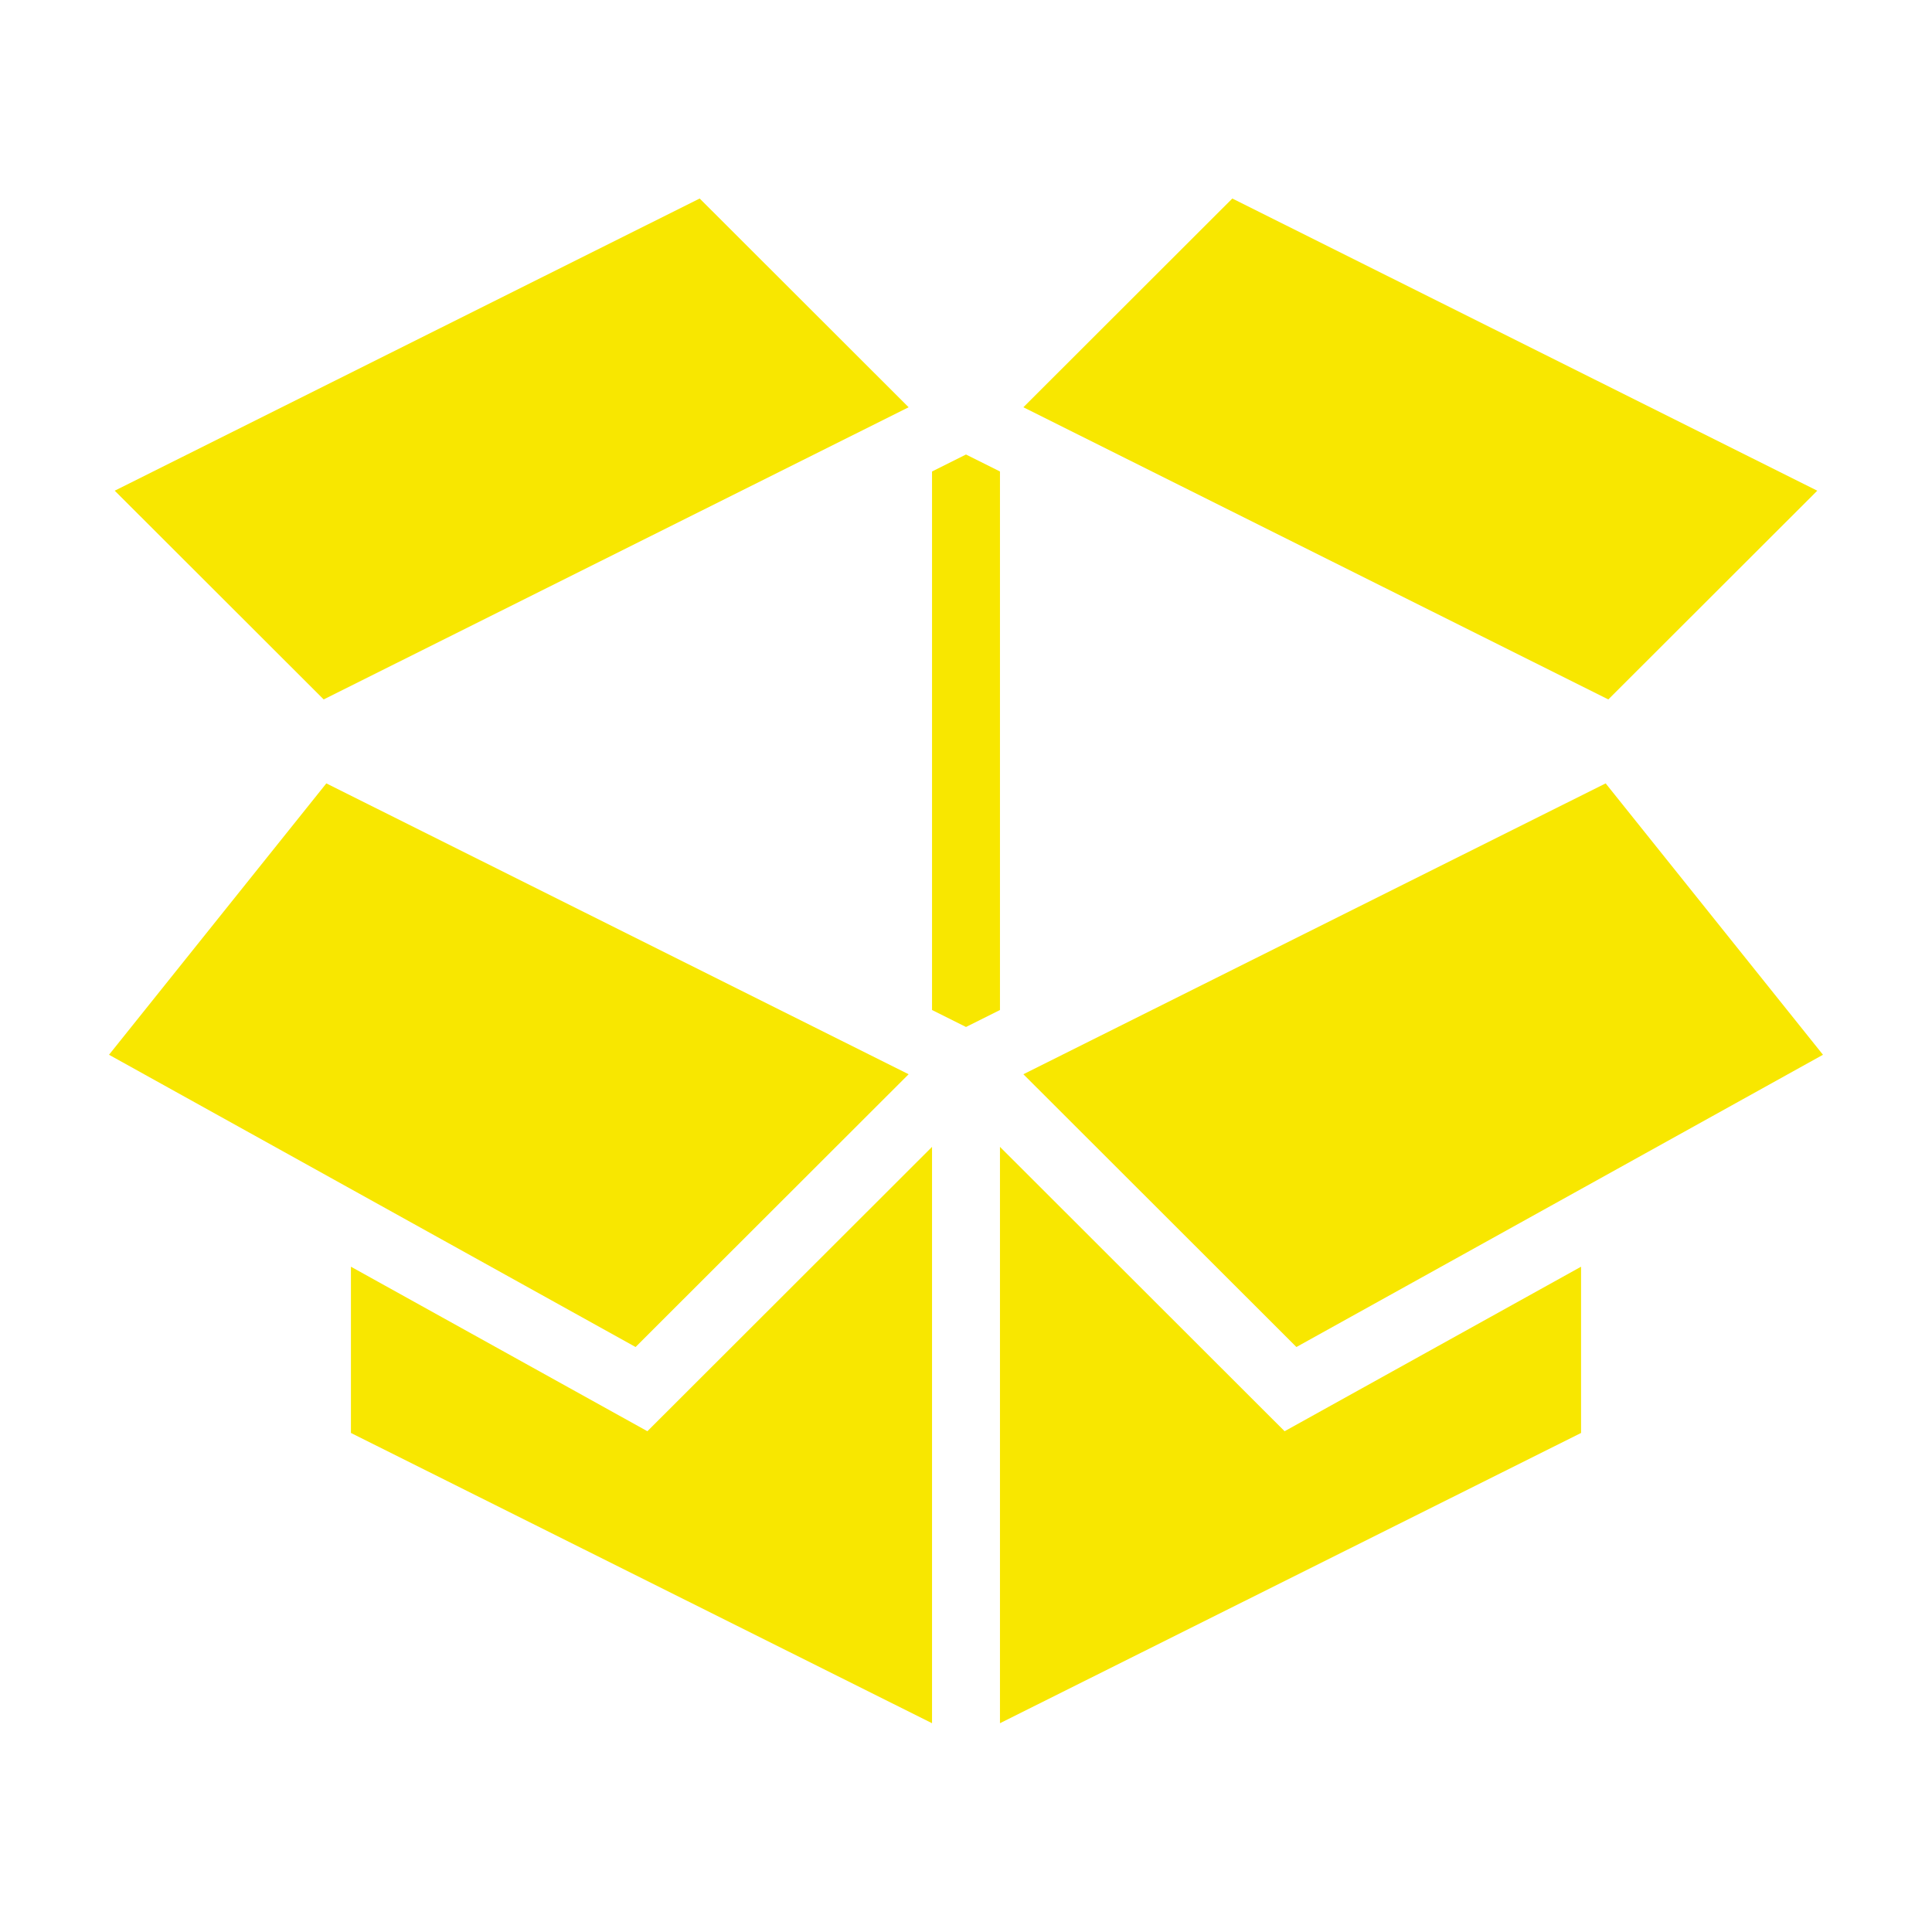
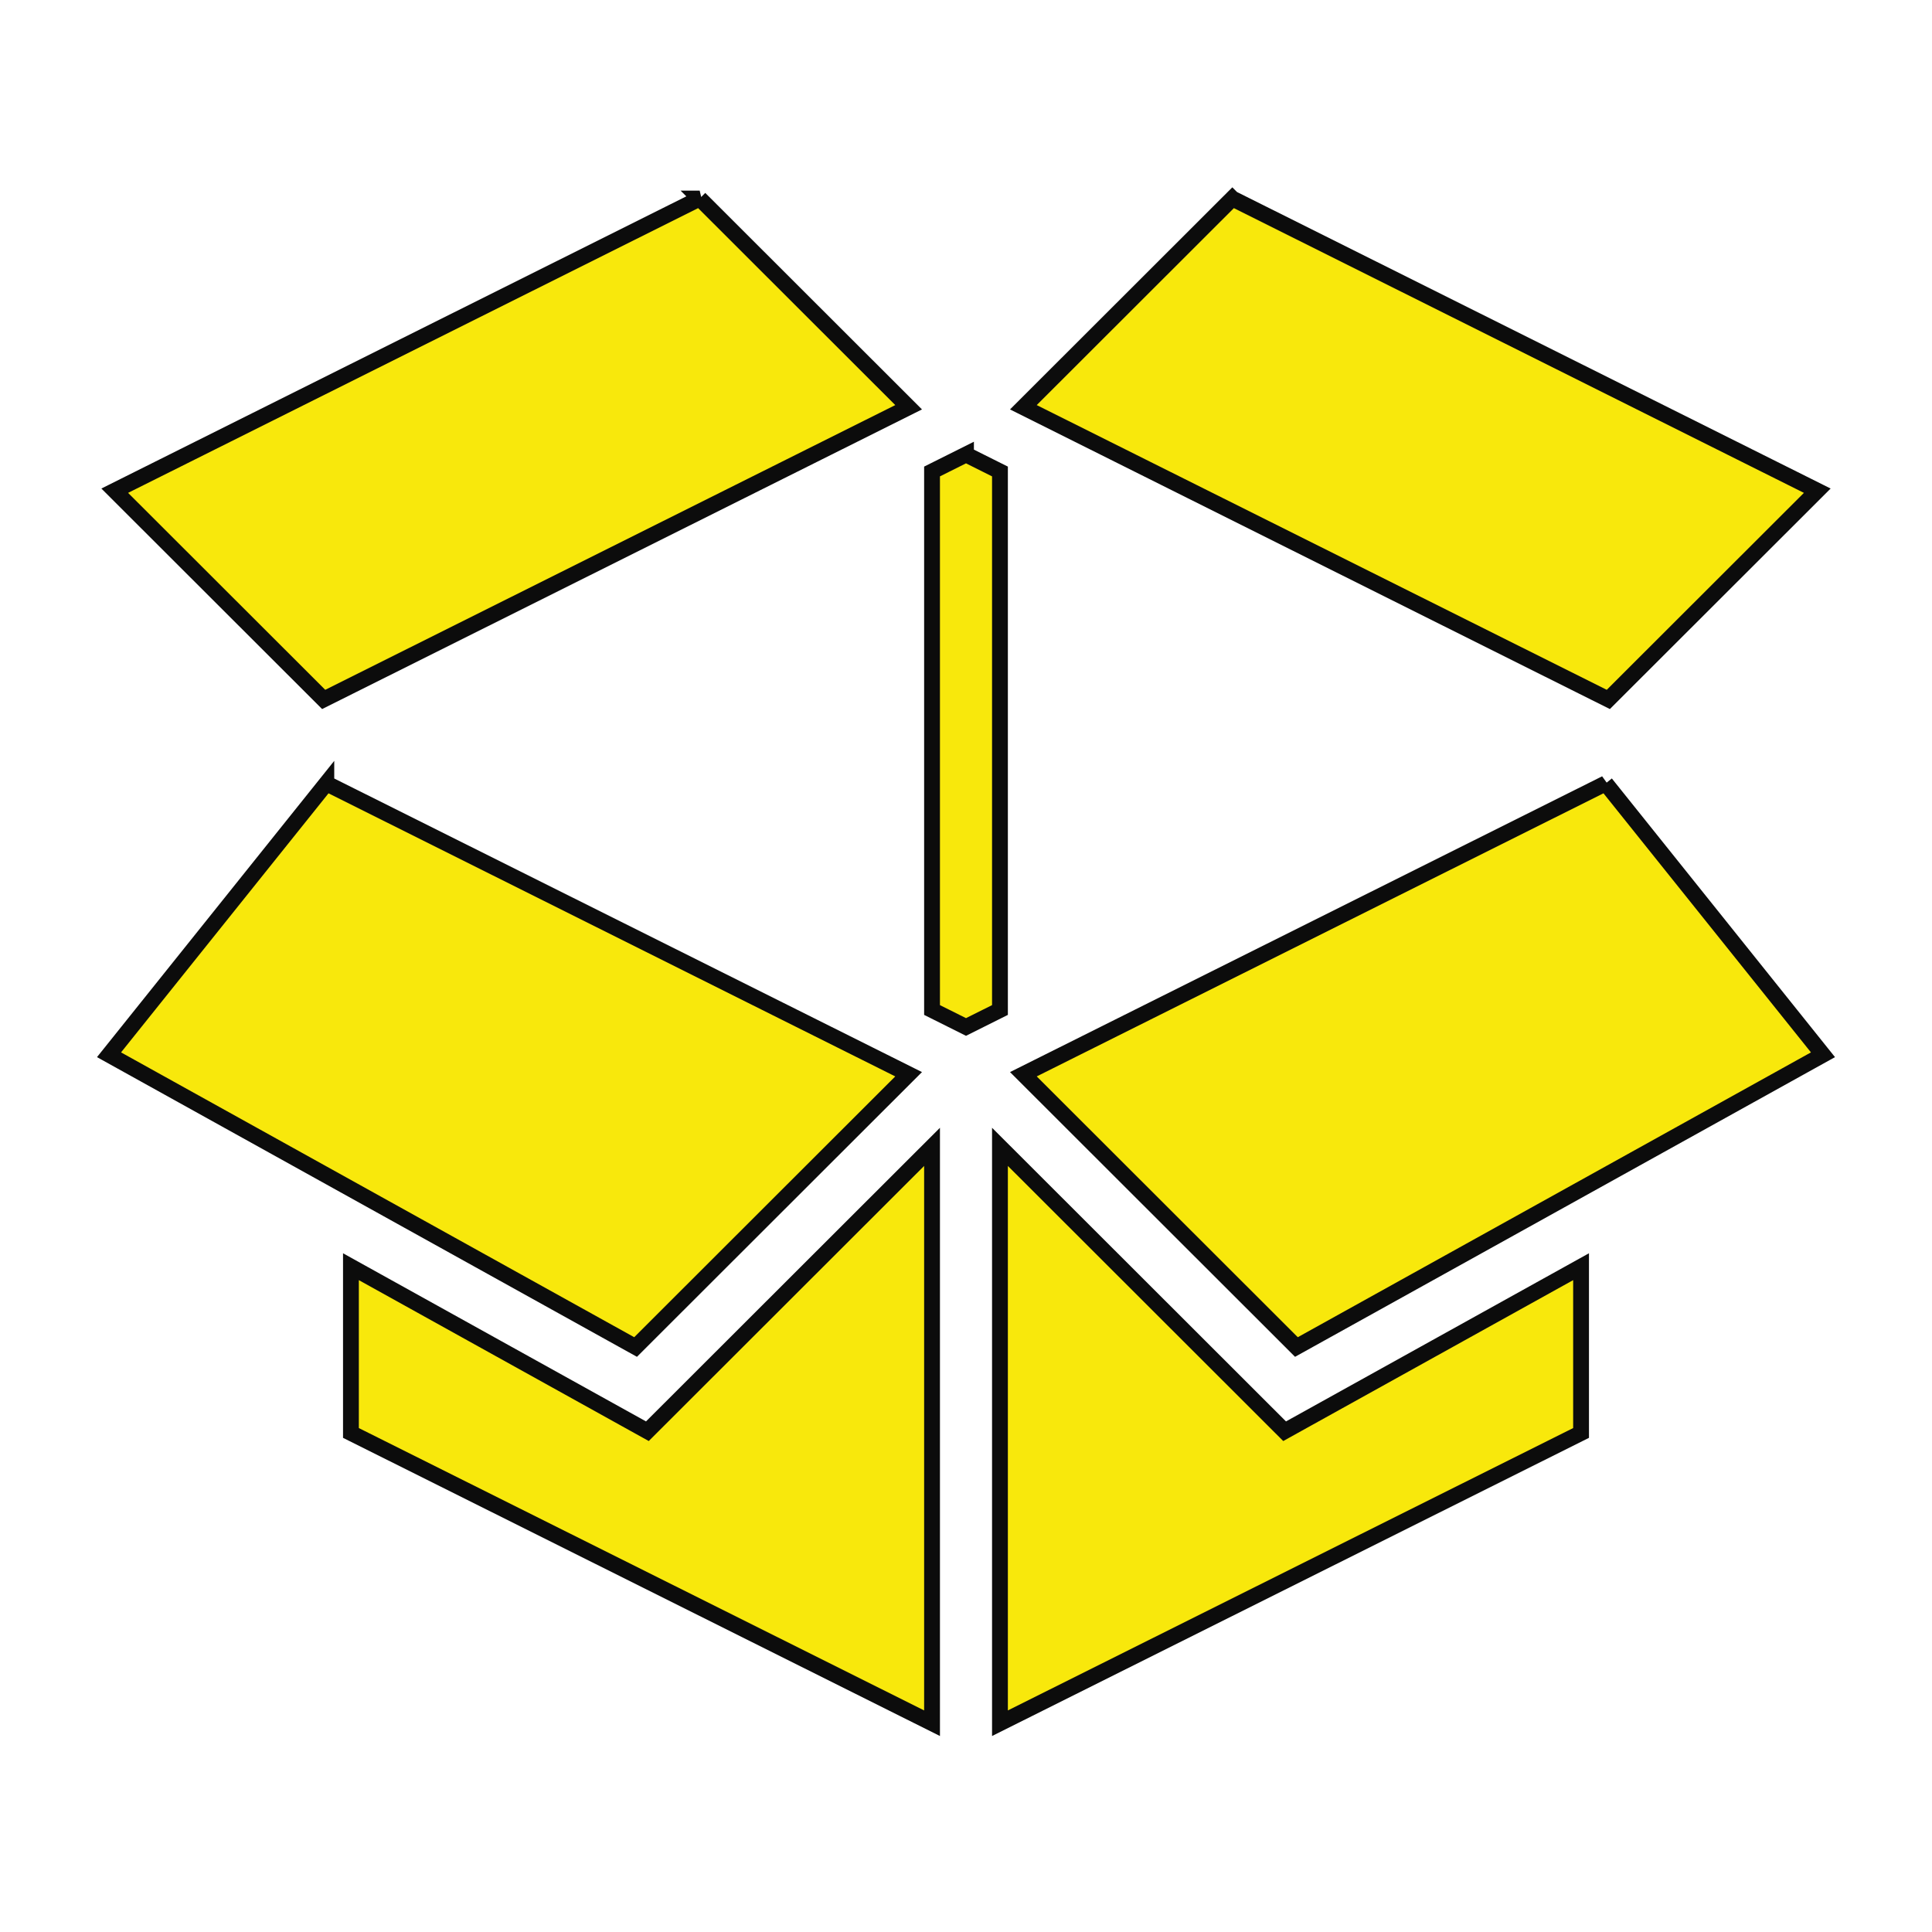
- <svg xmlns="http://www.w3.org/2000/svg" style="height: 16px; width: 16px;" width="16px" height="16px" viewBox="0 0 512 512">
-   <path d="M0 0h512v512H0z" fill="#000000" fill-opacity="0" style="--darkreader-inline-fill: #000000;" data-darkreader-inline-fill="" />
-   <g class="" style="" transform="translate(0,0)">
-     <path d="M185.424 52.607L30.404 130.04l55.375 55.317 155.017-77.43-55.373-55.32zm141.152 0l-55.373 55.32 155.018 77.43 55.376-55.316-155.02-77.433zM256 120.45l-9 4.497v142.715l9 4.496 9-4.496V124.947l-9-4.496zM86.482 207.605l-57.59 71.917 139.545 77.45 72.358-72.286-154.313-77.08zm339.036 0l-154.313 77.08 72.358 72.287 139.544-77.45-57.59-71.916zM247 303.93l-75.436 75.36-78.562-43.6v44.058L247 456.67V303.93zm18 0v152.74l153.998-76.922v-44.06l-78.562 43.603L265 303.93z" fill="#f8e700" fill-opacity="1" style="--darkreader-inline-fill: #c6b900;" data-darkreader-inline-fill="" />
+ <svg xmlns="http://www.w3.org/2000/svg" style="height: 16px; width: 16px;" width="16px" height="16px" viewBox="0 0 512 512" version="1.1" id="svg8">
+   <defs id="defs12" />
+   <path d="M0 0h512v512H0z" fill="#000000" fill-opacity="0" style="--darkreader-inline-fill: #000000;" data-darkreader-inline-fill="" id="path2" />
+   <g class="" style="stroke:#000000;stroke-opacity:1;opacity:0.95;stroke-width:4.192;stroke-miterlimit:4;stroke-dasharray:none" transform="translate(0,0)" id="g6">
+     <path d="M185.424 52.607L30.404 130.04l55.375 55.317 155.017-77.43-55.373-55.32zm141.152 0l-55.373 55.32 155.018 77.43 55.376-55.316-155.02-77.433zM256 120.45l-9 4.497v142.715l9 4.496 9-4.496V124.947l-9-4.496zM86.482 207.605l-57.59 71.917 139.545 77.45 72.358-72.286-154.313-77.08zm339.036 0l-154.313 77.08 72.358 72.287 139.544-77.45-57.59-71.916zM247 303.93l-75.436 75.36-78.562-43.6v44.058L247 456.67V303.93zm18 0v152.74l153.998-76.922v-44.06l-78.562 43.603L265 303.93z" fill="#f8e700" fill-opacity="1" style="stroke:#000000;stroke-opacity:1;stroke-width:4.192;stroke-miterlimit:4;stroke-dasharray:none" data-darkreader-inline-fill="" id="path4" />
  </g>
</svg>
